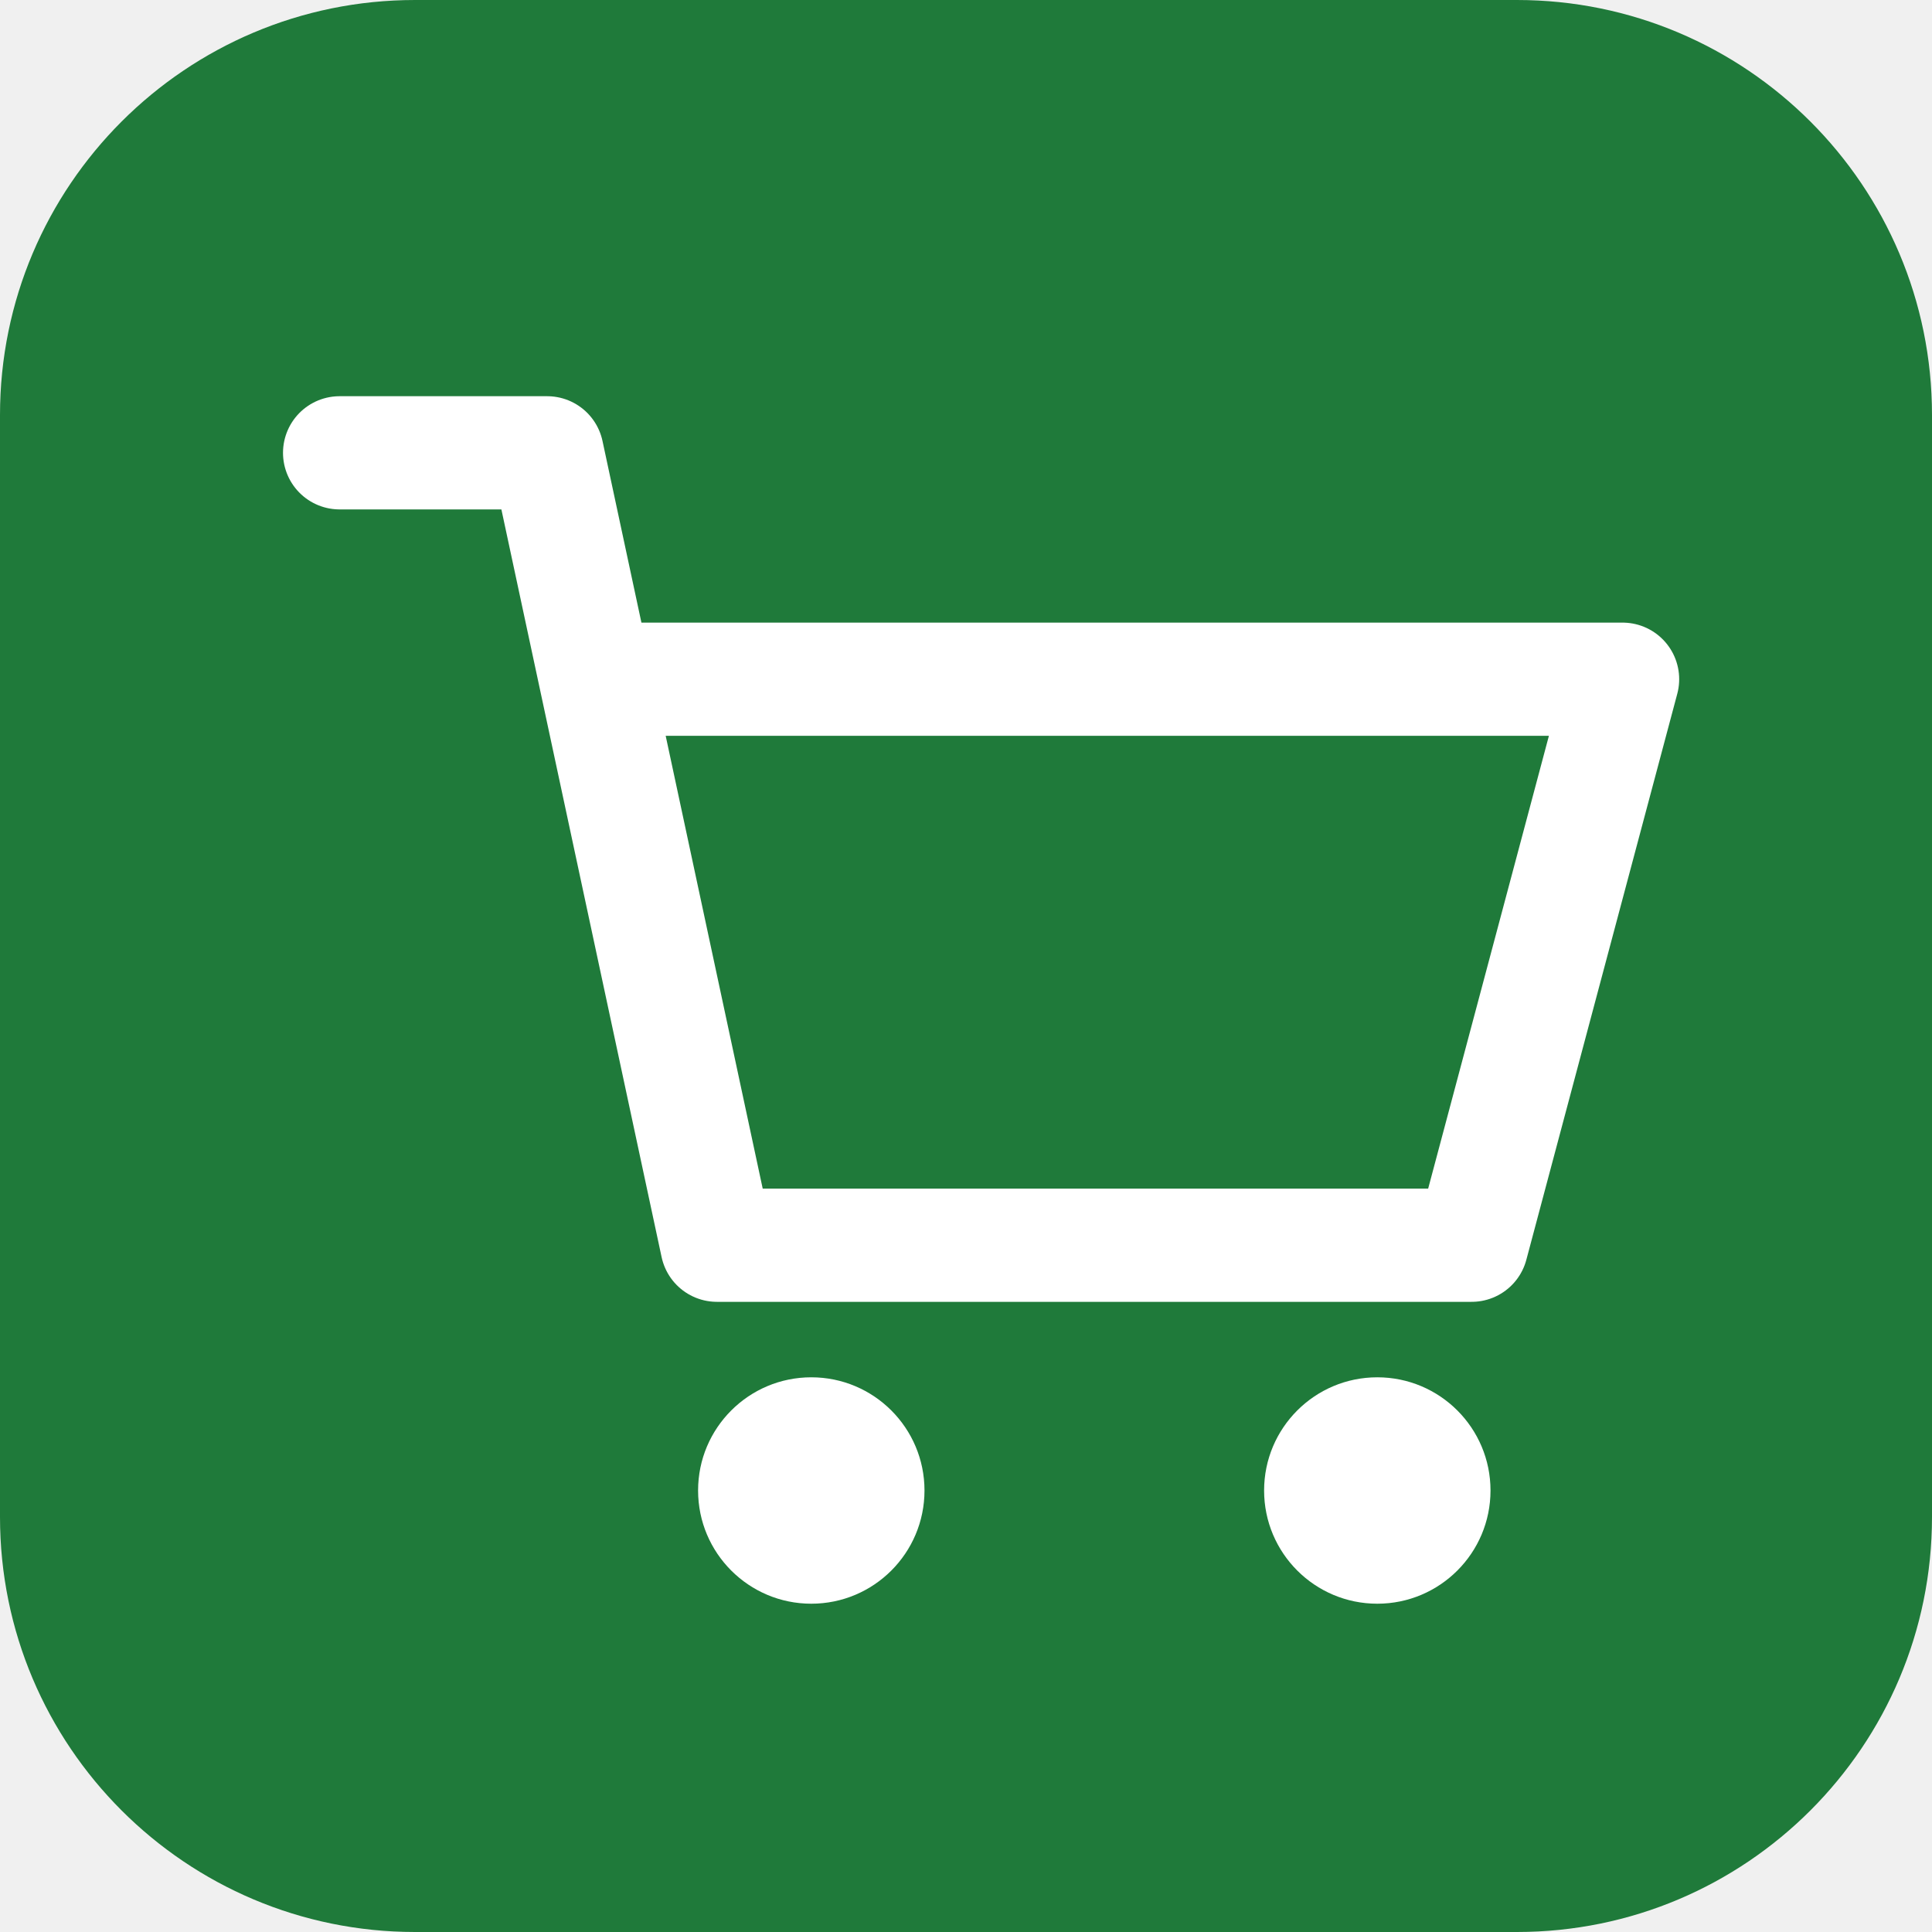
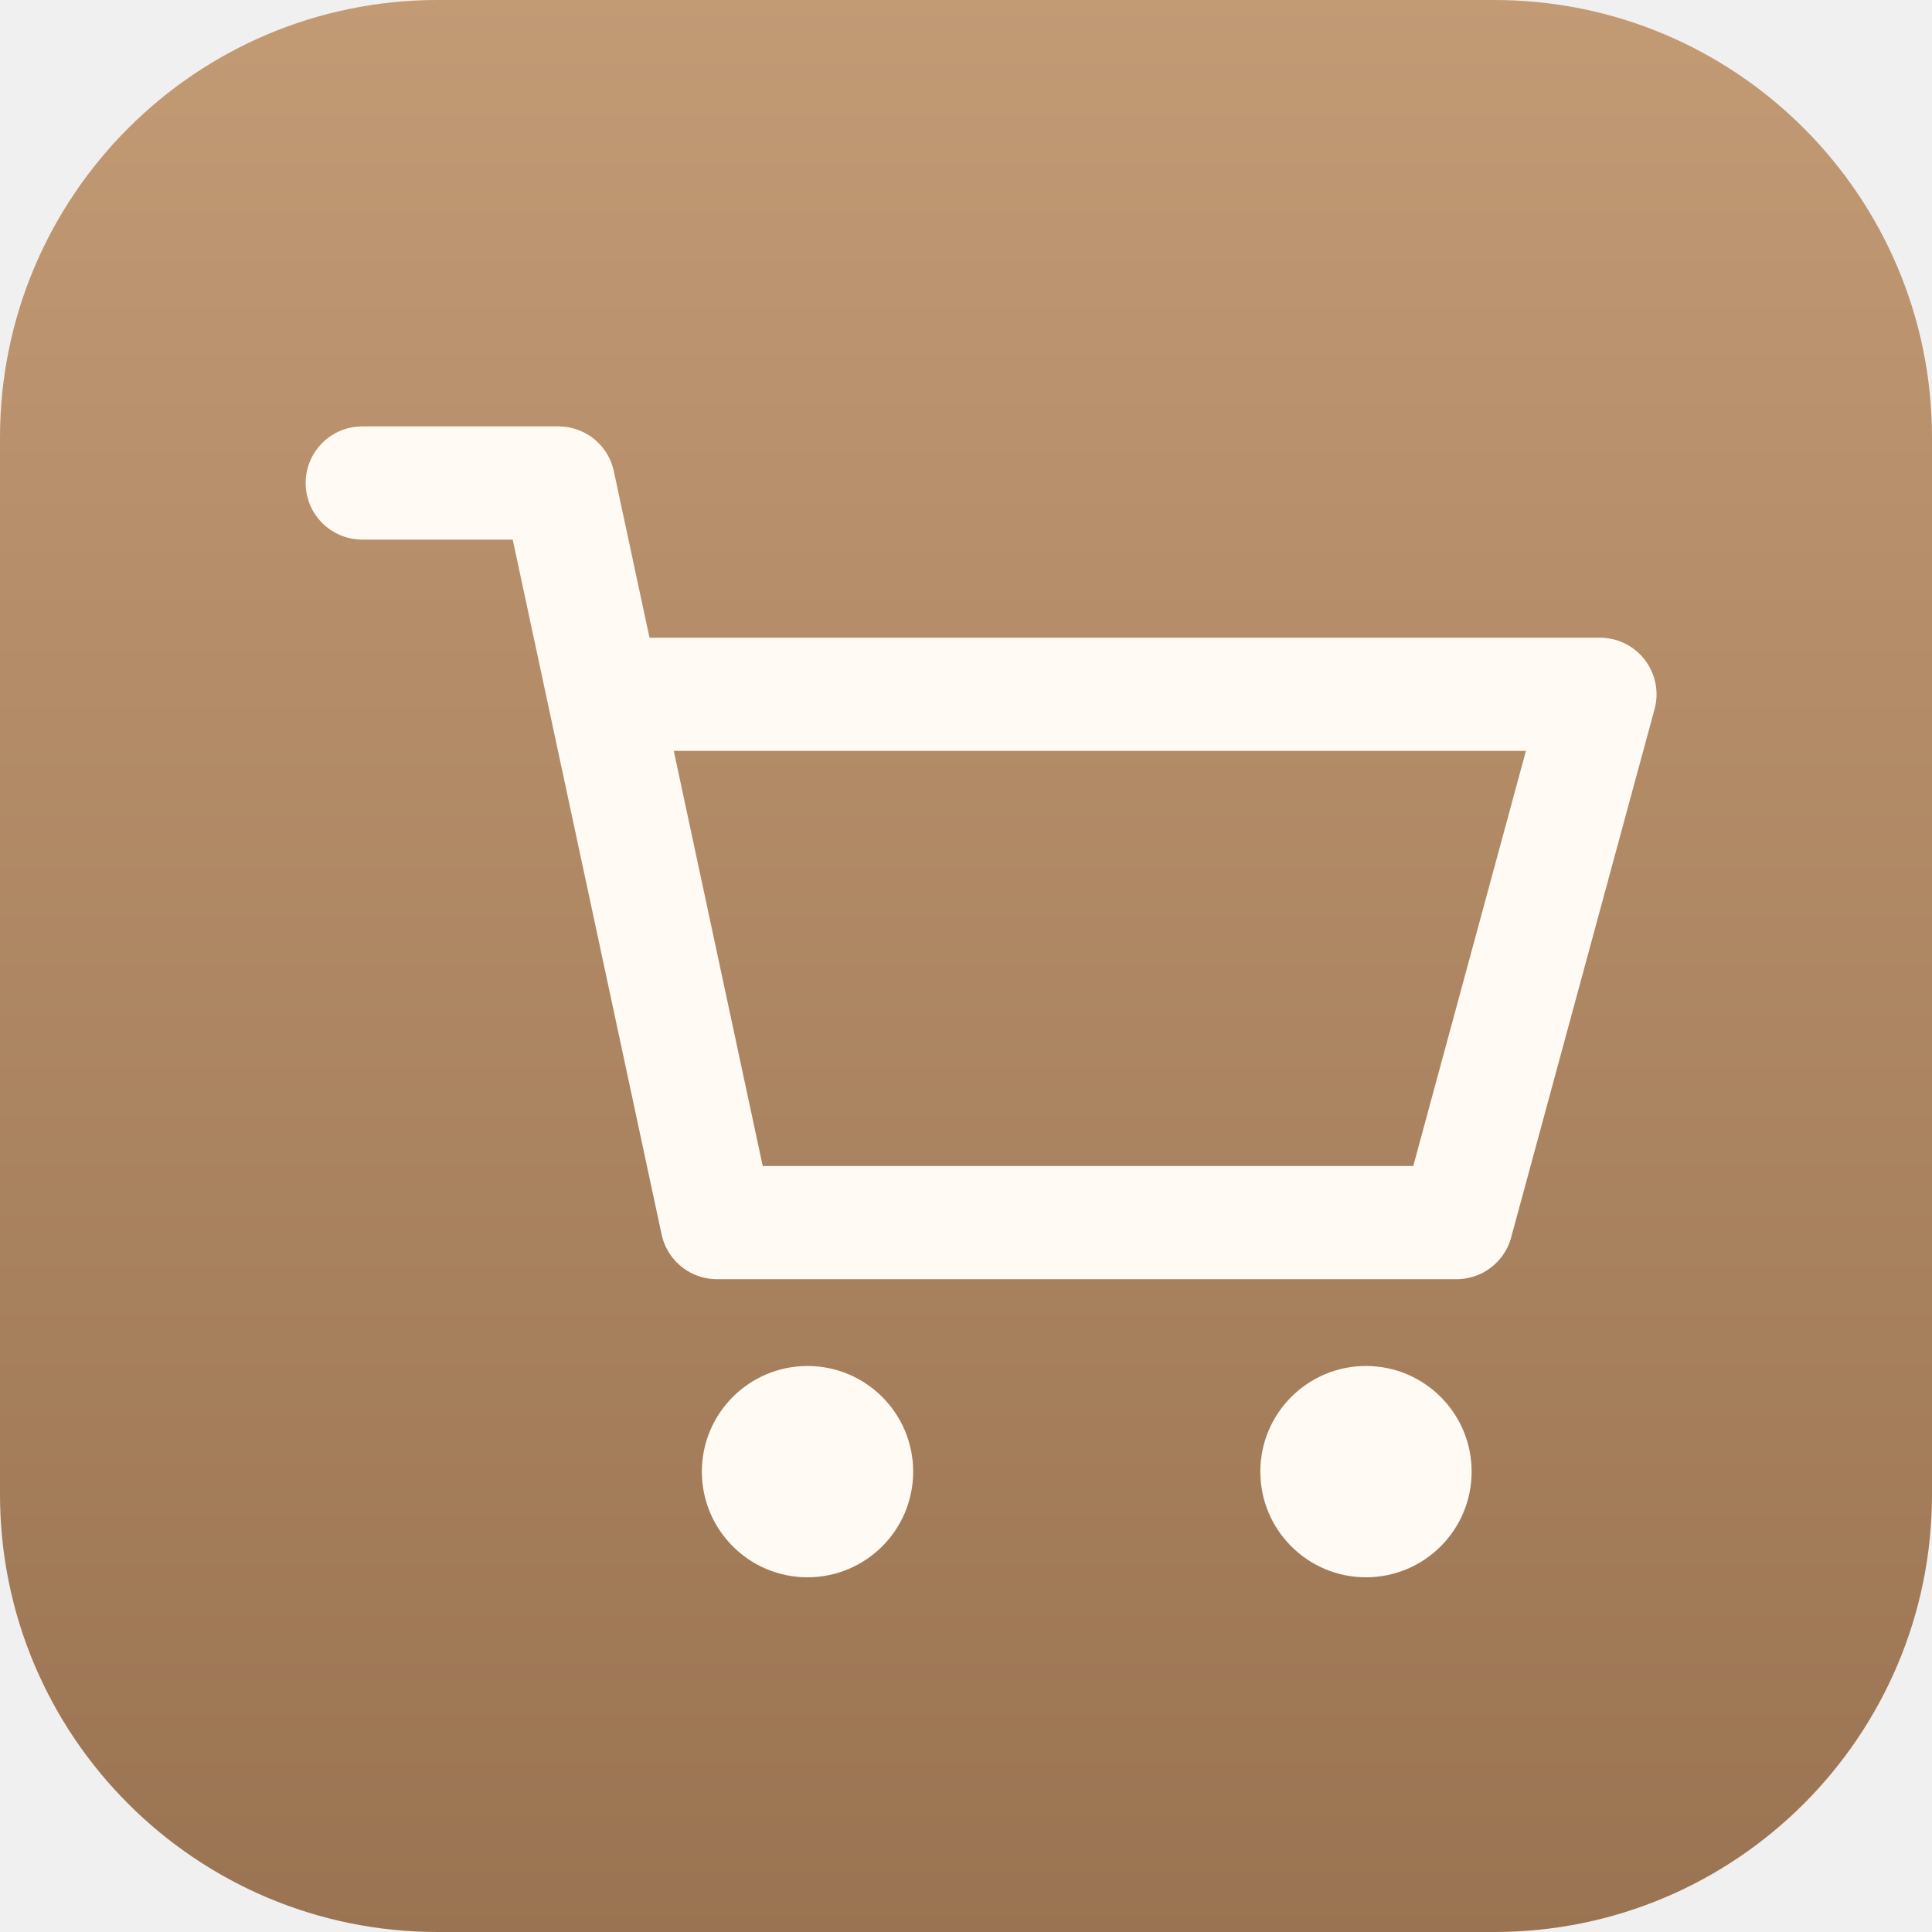
<svg xmlns="http://www.w3.org/2000/svg" viewBox="0 0 512 512">
-   <rect width="512" height="512" rx="110" fill="#1f7a3a" />
-   <g fill="none" stroke="#fff" stroke-width="30" stroke-linecap="round" stroke-linejoin="round">
-     <path d="M90 120h55l45 210h200l40-150H165" />
+   <defs>
+     <linearGradient id="g" x1="0" y1="0" x2="0" y2="1">
+       <stop offset="0" stop-color="#c29a74" />
+       <stop offset="1" stop-color="#9a7352" />
+     </linearGradient>
+   </defs>
+   <rect width="512" height="512" rx="116" fill="url(#g)" />
+   <g fill="none" stroke="#fffaf3" stroke-width="30" stroke-linecap="round" stroke-linejoin="round">
+     <path d="M96 128h52l42 196h196l38-140H166" />
  </g>
-   <circle cx="215" cy="395" r="30" fill="#fff" />
-   <circle cx="365" cy="395" r="30" fill="#fff" />
+   <circle cx="214" cy="390" r="28" fill="#fffaf3" />
+   <circle cx="362" cy="390" r="28" fill="#fffaf3" />
</svg>
